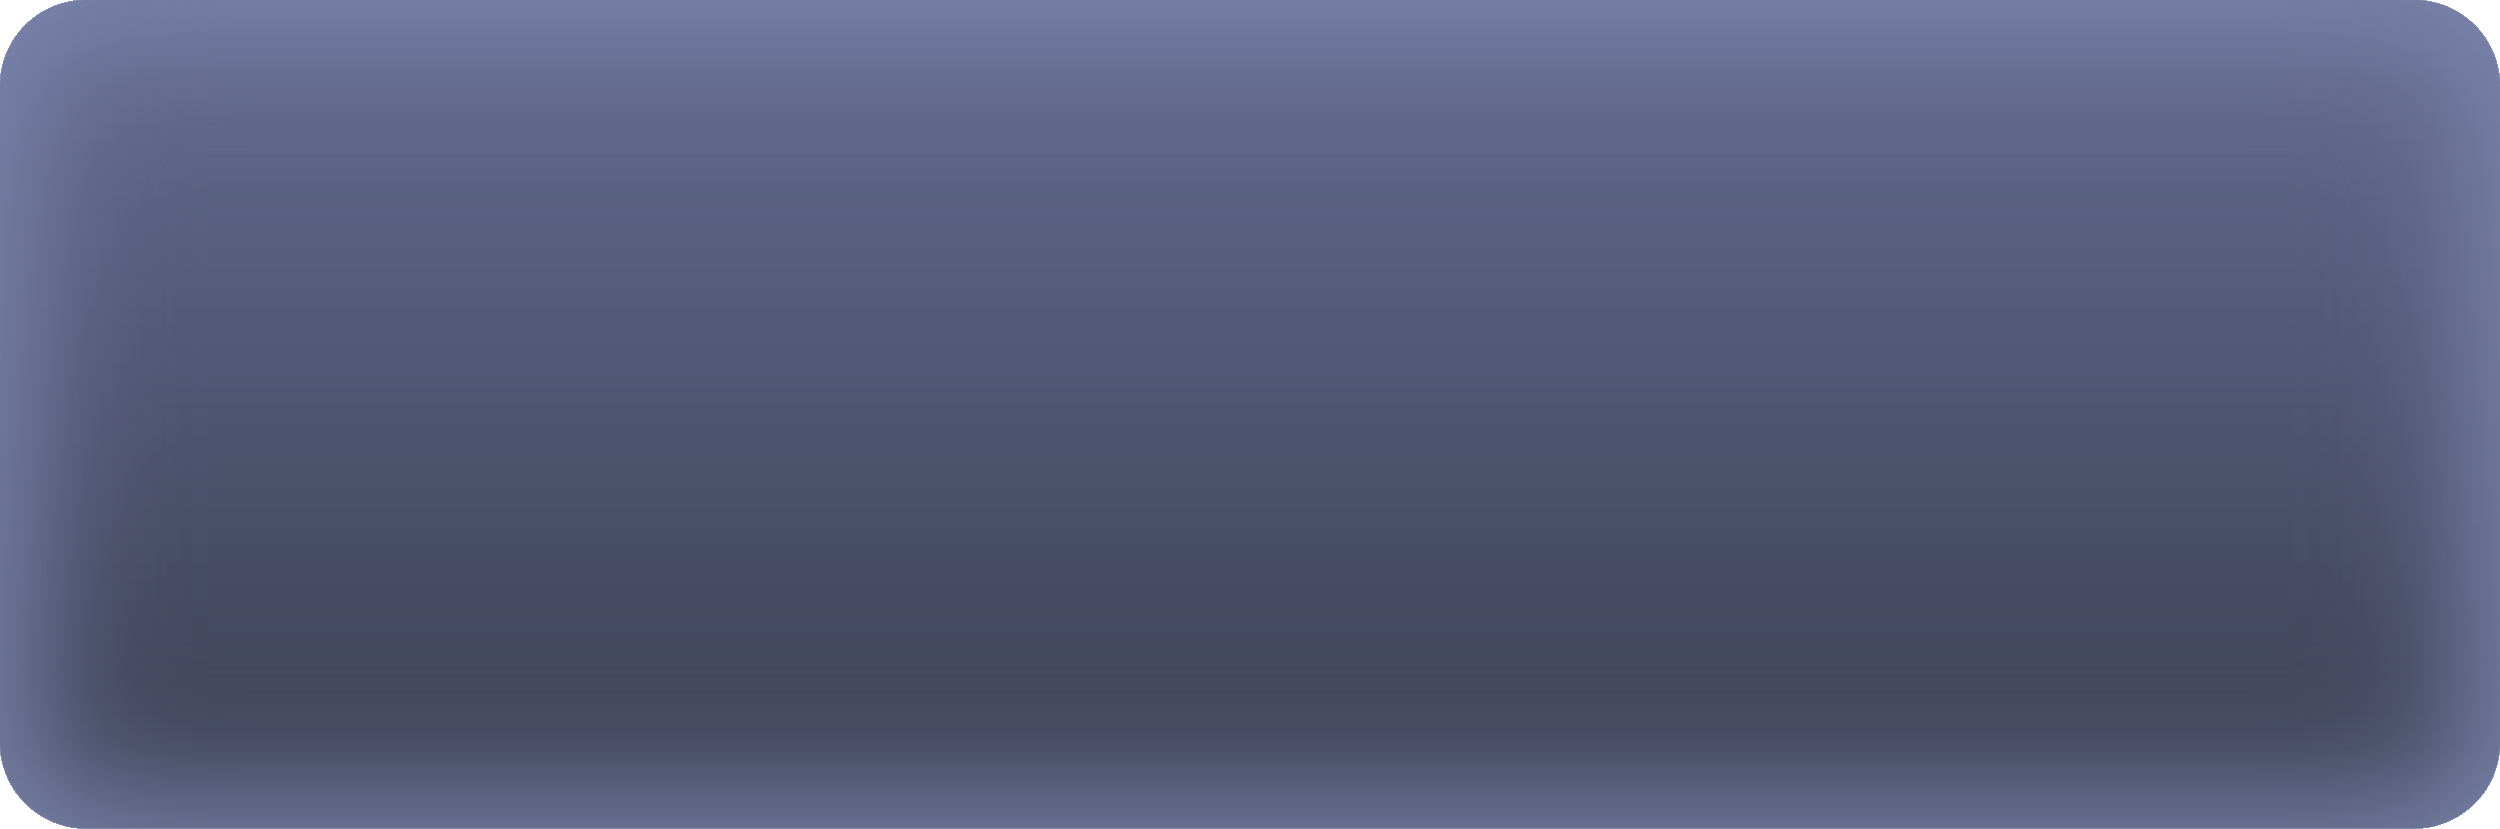
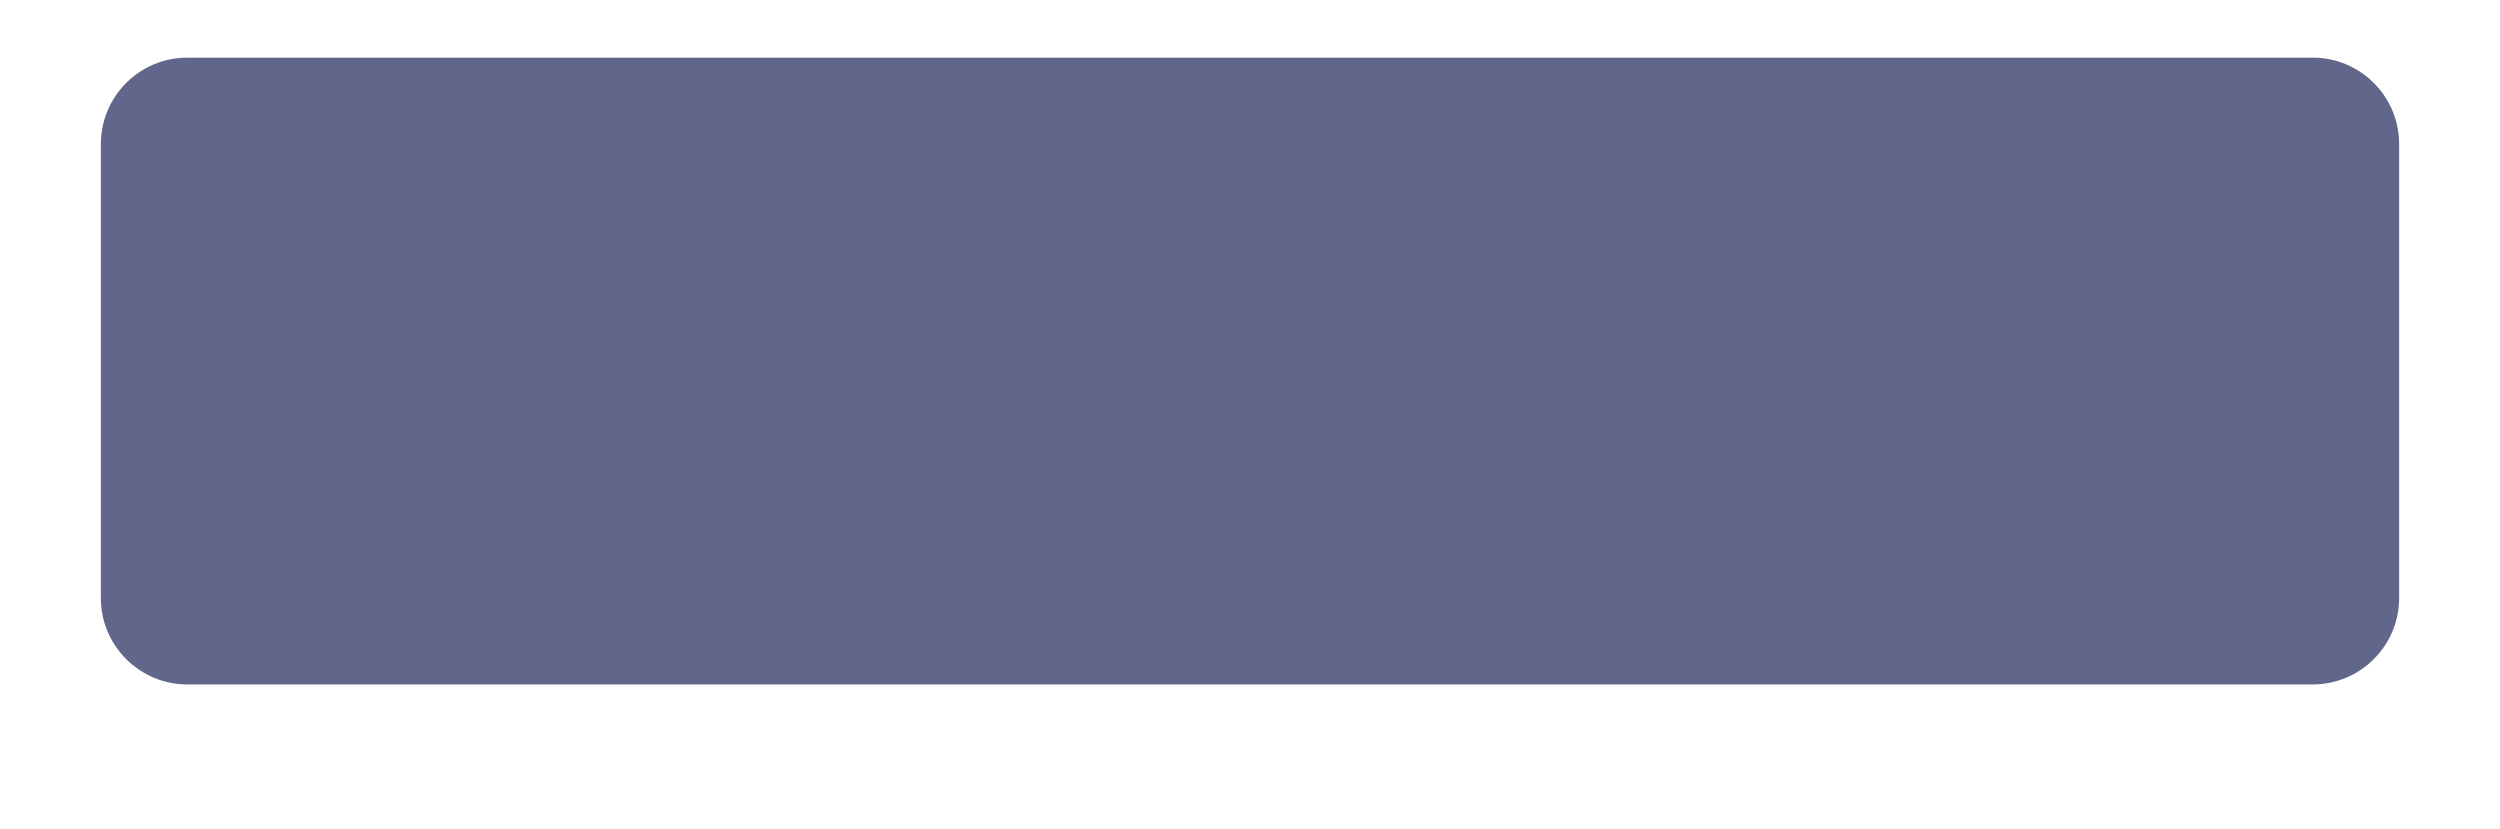
<svg xmlns="http://www.w3.org/2000/svg" width="347" height="115" viewBox="0 0 347 115" fill="none">
-   <g filter="url(#filter0_i_548_52)">
-     <rect width="347" height="115" rx="12" fill="url(#paint0_linear_548_52)" />
-   </g>
-   <defs>
-     <filter id="filter0_i_548_52" x="0" y="0" width="347" height="115" filterUnits="userSpaceOnUse" color-interpolation-filters="sRGB">
-       <feFlood flood-opacity="0" result="BackgroundImageFix" />
-       <feBlend mode="normal" in="SourceGraphic" in2="BackgroundImageFix" result="shape" />
-       <feColorMatrix in="SourceAlpha" type="matrix" values="0 0 0 0 0 0 0 0 0 0 0 0 0 0 0 0 0 0 127 0" result="hardAlpha" />
-       <feOffset />
-       <feGaussianBlur stdDeviation="12" />
-       <feComposite in2="hardAlpha" operator="arithmetic" k2="-1" k3="1" />
-       <feColorMatrix type="matrix" values="0 0 0 0 0.484 0 0 0 0 0.519 0 0 0 0 0.671 0 0 0 1 0" />
-       <feBlend mode="normal" in2="shape" result="effect1_innerShadow_548_52" />
-     </filter>
-     <linearGradient id="paint0_linear_548_52" x1="173.5" y1="0" x2="173.5" y2="115" gradientUnits="userSpaceOnUse">
-       <stop offset="0.05" stop-color="#62698D" />
-       <stop offset="1" stop-color="#3A3E51" />
-     </linearGradient>
-   </defs>
+   <path d="M14 20C14 13.373 19.373 8 26 8H321C327.627 8 333 13.373 333 20V83C333 89.627 327.627 95 321 95H26C19.373 95 14 89.627 14 83V20Z" fill="#60678A" />
</svg>
